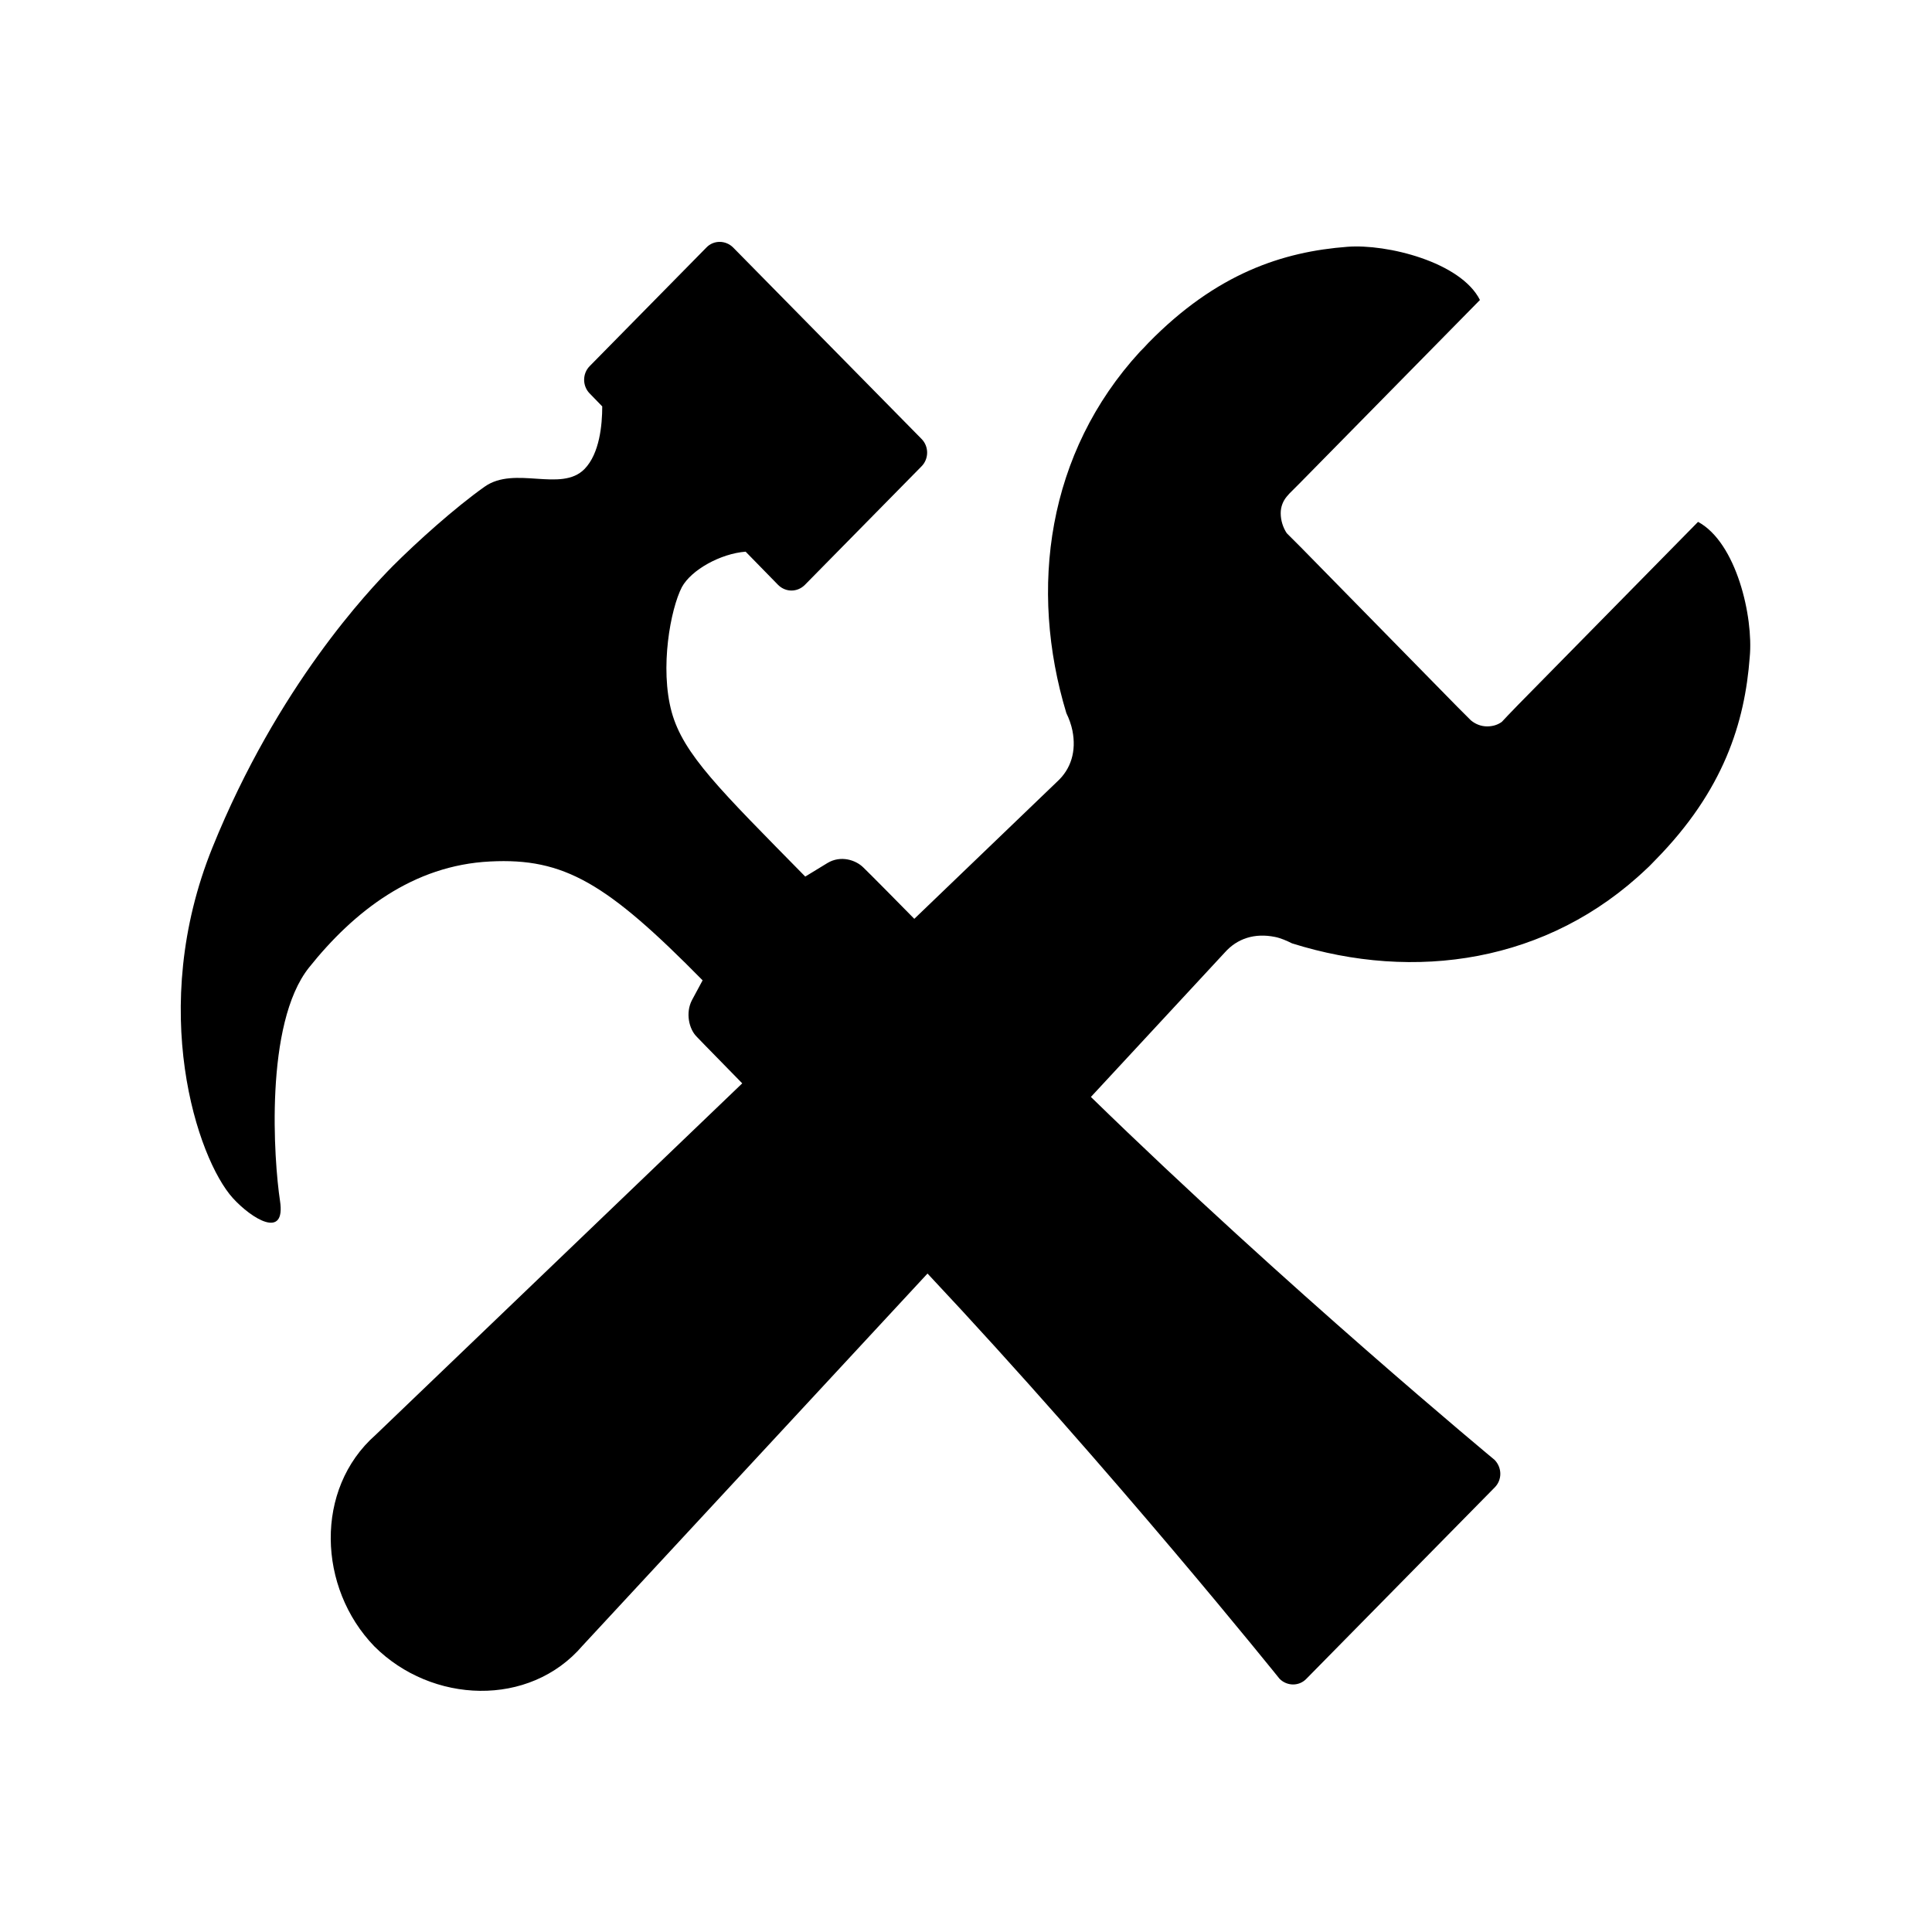
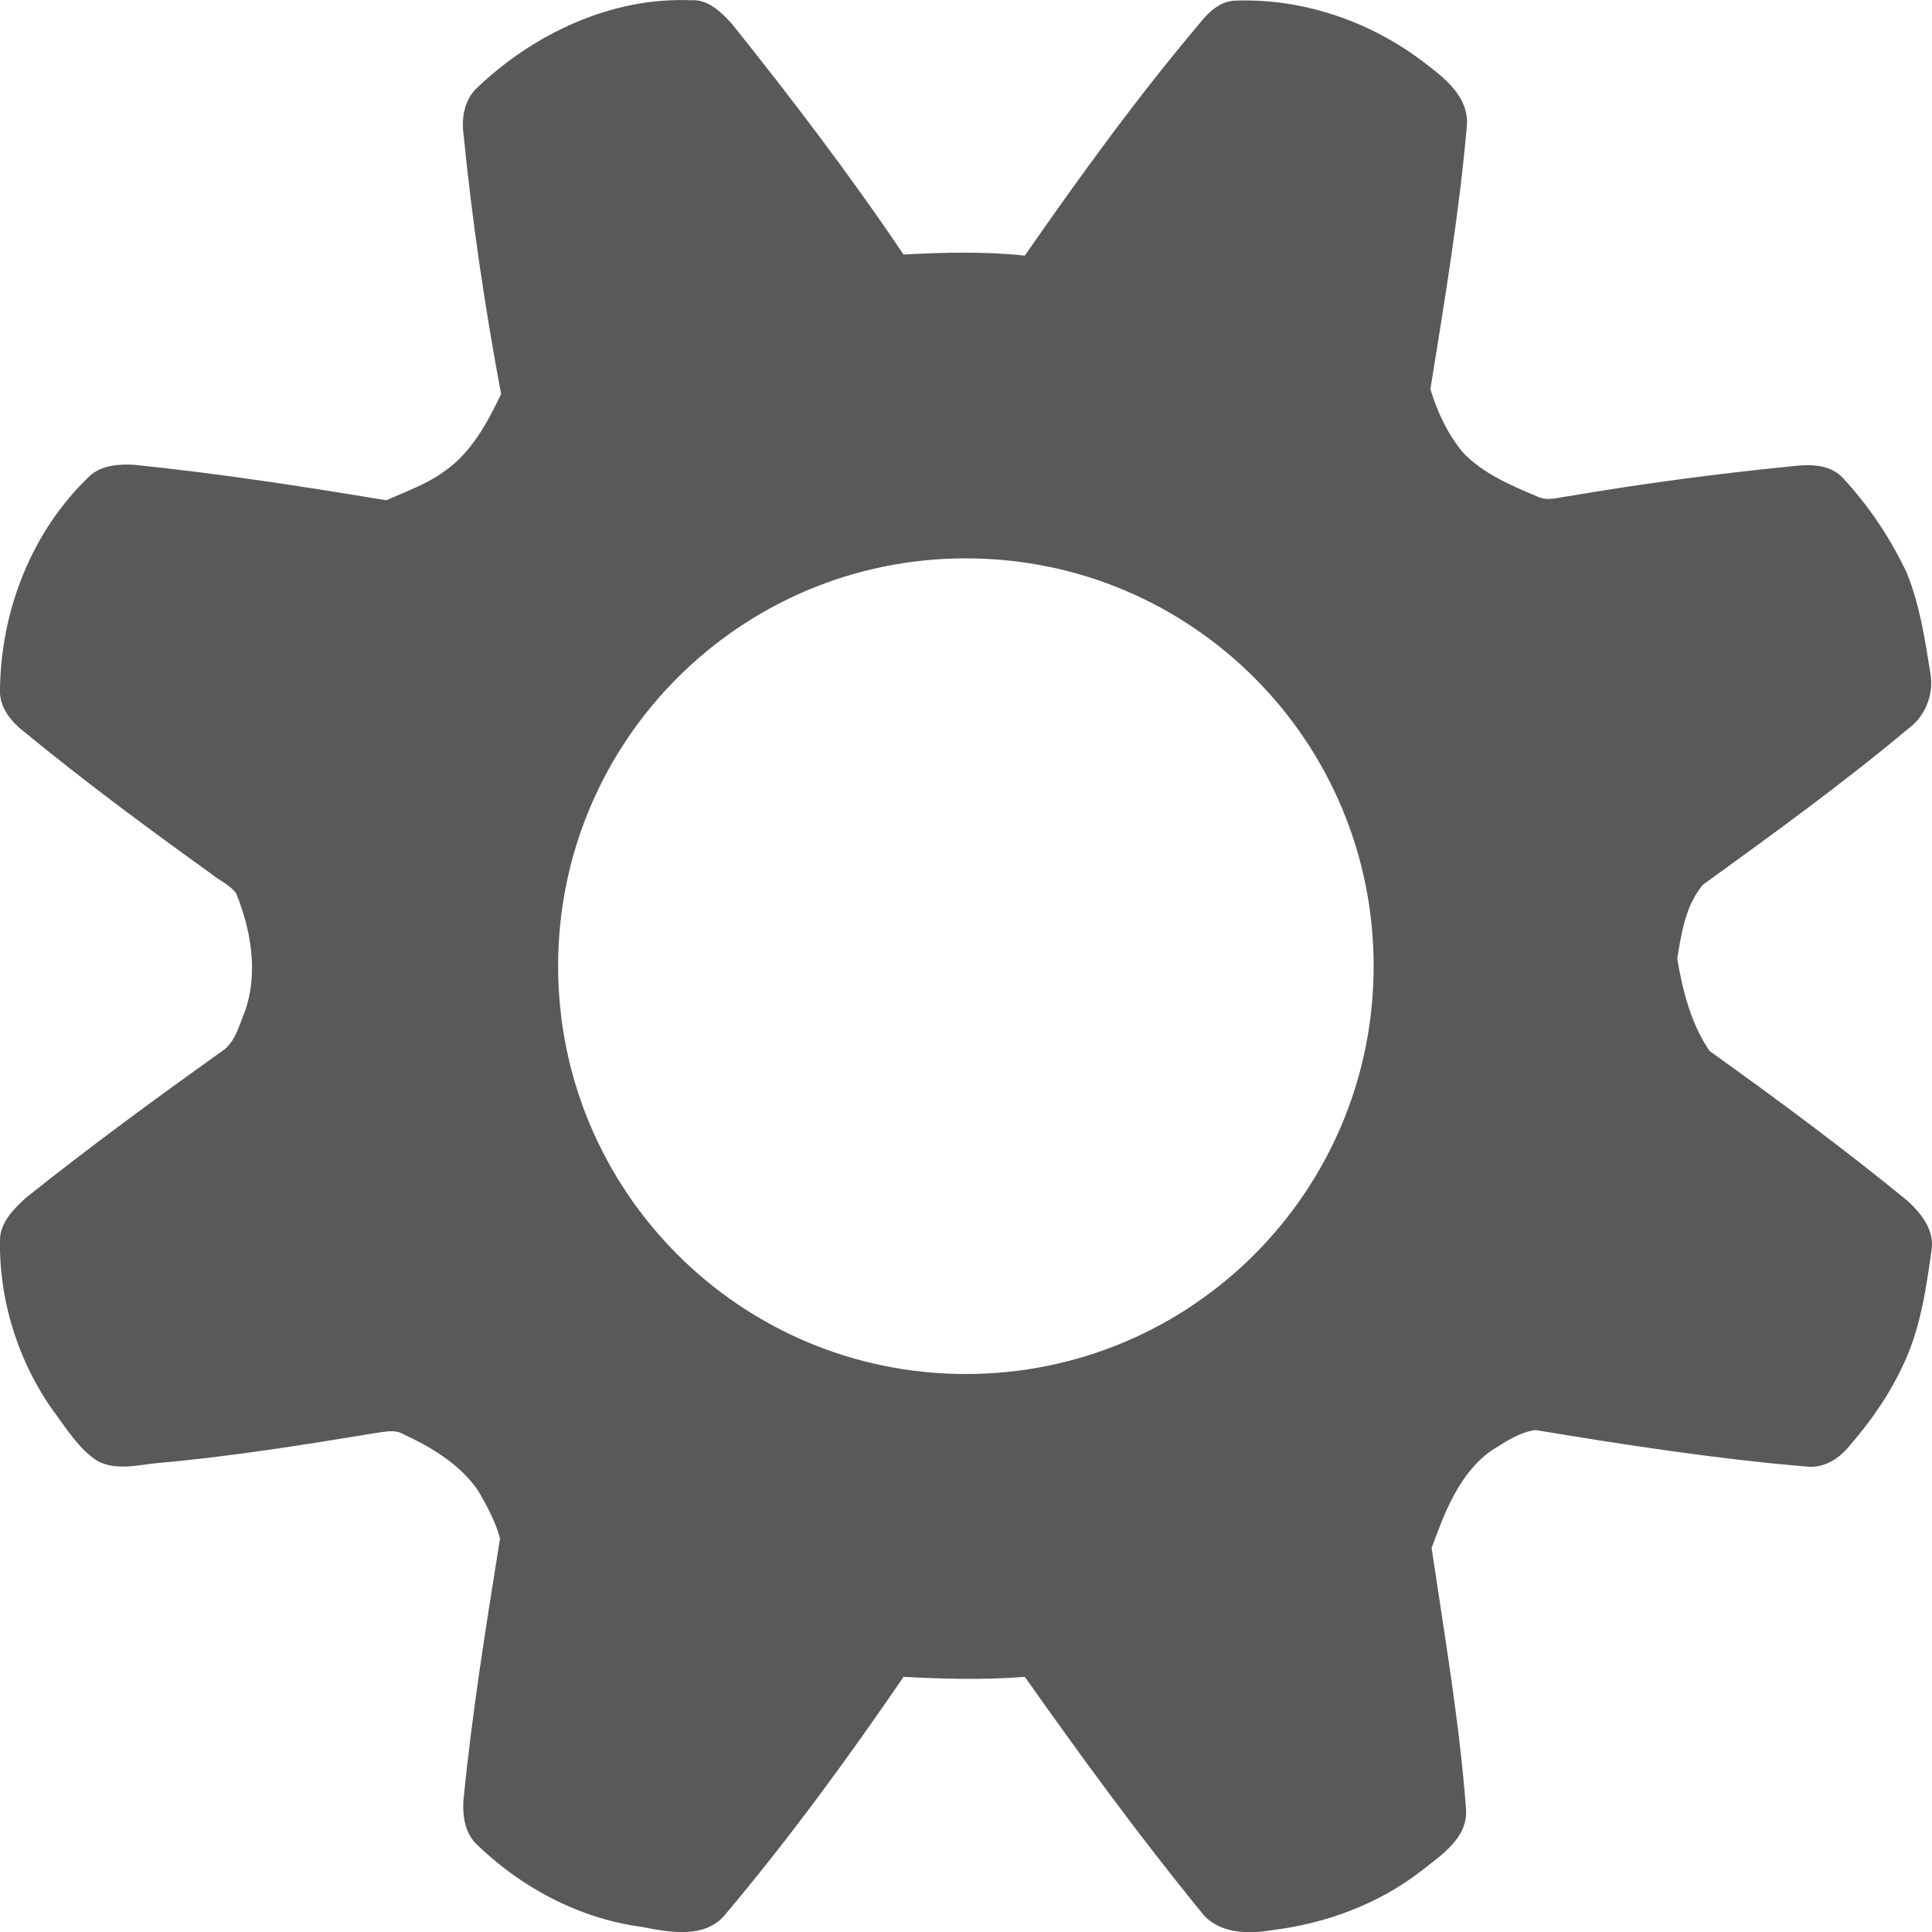
- <svg xmlns="http://www.w3.org/2000/svg" version="1.1" id="Layer_1" x="0px" y="0px" width="512px" height="512px" viewBox="0 0 512 512" style="enable-background:new 0 0 512 512;" xml:space="preserve">
-   <path d="M450,138.3l-47.7,48.5l-2.7,2.8l-1.6,1.7c-1.1,0.8-2.4,1.2-3.9,1.2c-1.6,0-3.1-0.6-4.3-1.6l-0.9-0.9l-2.7-2.7l-41.3-42.1  l-2.2-2.2l-1.7-1.7c-1-1.5-1.6-3.4-1.6-5.3c0-1.7,0.6-3.2,1.6-4.4l0.7-0.8l2.6-2.6l47.9-48.7c-5.1-10.1-24.7-14.9-35.1-14.1  c-17.1,1.3-34.7,7-52.8,25.5c-0.7,0.8-1.5,1.6-2.2,2.3C277.5,120,272.6,156,282.6,189c0.7,1.4,1.3,3.1,1.6,4.6  c1.1,5.5-0.4,10.2-4,13.5l-37.9,36.4c-11.8-12-13.5-13.6-13.5-13.6c-2-2-6-3.3-9.5-1.2l-5.9,3.6c-22.7-23.1-32.3-32.4-35.4-43.6  c-3.2-11.7-0.3-27.3,2.7-33.1c2.5-4.6,10.3-8.9,16.9-9.4l8.6,8.8c2,2,5.1,2,7.1,0l30.9-31.4c2-2,2-5.3,0-7.3l-49.9-50.7  c-2-2-5.2-2-7.1,0l-30.9,31.4c-2,2-2,5.3,0,7.3l3.3,3.4c0,4.9-0.7,12.5-4.7,16.6c-6.2,6.3-18.5-1-26.5,4.7  c-7.9,5.6-17.9,14.6-24.3,21c-6.3,6.4-30.5,31.8-47.8,74.6c-17.3,42.8-4,82.5,5.4,92.9c5,5.5,14.1,11.1,12.5,0.7  c-1.6-10.5-4.2-46.9,7.7-61.8c11.9-14.9,27.6-27.1,48-28.1c19.6-1,30.9,5.7,56.3,31.5l-2.8,5.2c-1.8,3.4-0.8,7.7,1.2,9.7  c0,0,1.5,1.6,12.1,12.4l-97.2,93.2c-16.2,14.3-15.3,40.5-0.3,56c15.2,15.2,41.1,16.3,55.2-0.2l91.4-98.6  c49.1,52.3,93.3,107.4,93.3,107.4c2,2,5.2,2,7.1,0l49.9-50.7c2-2,2-5.2,0-7.3c0,0-55.2-45.7-107-96.2l35.5-38.3  c3.3-3.7,7.9-5.2,13.3-4.1c1.5,0.3,3.1,1,4.5,1.7c32.4,10.2,67.8,5.2,94-19.8c0.8-0.7,1.5-1.5,2.3-2.3c18.1-18.4,23.7-36.4,25-53.8  C464.7,163.5,460.2,143.8,450,138.3z" />
+ <svg xmlns="http://www.w3.org/2000/svg" version="1.1" id="Layer_1" x="0px" y="0px" width="16px" height="16px" viewBox="0 0 16 16" enable-background="new 0 0 16 16" xml:space="preserve">
+   <path fill-rule="evenodd" clip-rule="evenodd" fill="#59595B" d="M3.955,0.723C3.848,0.819,3.821,0.971,3.838,1.104  C3.91,1.833,4.017,2.553,4.15,3.264C4.035,3.503,3.901,3.752,3.679,3.904c-0.143,0.105-0.32,0.168-0.48,0.239  c-0.693-0.115-1.387-0.222-2.08-0.293c-0.124-0.009-0.274,0-0.373,0.089C0.266,4.393,0.008,5.05,0,5.708  c-0.009,0.143,0.089,0.267,0.195,0.348C0.702,6.473,1.217,6.854,1.75,7.237c0.062,0.053,0.152,0.089,0.205,0.16  c0.124,0.302,0.187,0.666,0.071,0.985C1.981,8.49,1.955,8.605,1.866,8.686c-0.561,0.4-1.12,0.809-1.653,1.235  C0.115,10.01,0,10.126,0,10.268c-0.009,0.516,0.16,1.04,0.471,1.457c0.098,0.134,0.195,0.285,0.338,0.375  c0.151,0.079,0.32,0.035,0.489,0.017c0.604-0.053,1.208-0.15,1.812-0.249c0.071-0.009,0.16-0.034,0.231,0.01  c0.231,0.106,0.471,0.249,0.622,0.472c0.071,0.124,0.143,0.257,0.178,0.391c-0.115,0.72-0.231,1.439-0.303,2.168  c-0.008,0.125,0.01,0.259,0.099,0.355c0.373,0.365,0.854,0.623,1.378,0.694c0.23,0.044,0.533,0.106,0.702-0.116  c0.523-0.622,1.004-1.28,1.466-1.955c0.338,0.018,0.676,0.026,1.004,0c0.471,0.666,0.951,1.324,1.467,1.955  c0.133,0.169,0.373,0.178,0.578,0.143c0.443-0.054,0.879-0.213,1.236-0.489c0.168-0.133,0.391-0.275,0.373-0.516  c-0.055-0.72-0.178-1.439-0.285-2.16c0.107-0.293,0.23-0.622,0.498-0.809c0.115-0.071,0.23-0.151,0.363-0.168  c0.748,0.124,1.494,0.239,2.24,0.302c0.143,0.018,0.275-0.062,0.365-0.178c0.178-0.204,0.338-0.436,0.453-0.693  c0.133-0.294,0.178-0.613,0.223-0.934c0.018-0.16-0.09-0.293-0.197-0.392c-0.531-0.435-1.084-0.844-1.643-1.244  c-0.152-0.222-0.223-0.497-0.268-0.765c0.035-0.213,0.07-0.444,0.213-0.612c0.578-0.419,1.156-0.836,1.707-1.298  c0.133-0.098,0.205-0.276,0.178-0.444c-0.045-0.285-0.088-0.568-0.195-0.836c-0.133-0.285-0.311-0.551-0.523-0.782  c-0.107-0.124-0.277-0.124-0.428-0.106c-0.623,0.062-1.234,0.143-1.857,0.249c-0.08,0.009-0.17,0.044-0.258,0  c-0.213-0.09-0.445-0.187-0.613-0.364c-0.125-0.151-0.213-0.338-0.268-0.524c0.117-0.729,0.24-1.458,0.303-2.195  c0.01-0.249-0.223-0.41-0.4-0.543c-0.436-0.32-0.977-0.497-1.51-0.479c-0.135,0-0.232,0.098-0.303,0.187  C9.421,0.802,8.95,1.45,8.487,2.117C8.149,2.081,7.821,2.09,7.483,2.108C7.039,1.45,6.559,0.819,6.061,0.197  C5.972,0.1,5.866-0.007,5.723,0.002C5.066-0.025,4.425,0.277,3.955,0.723z M4.622,8.001c0-1.866,1.511-3.377,3.377-3.377  c1.868,0,3.377,1.511,3.377,3.377s-1.51,3.378-3.377,3.378C6.132,11.379,4.622,9.867,4.622,8.001z" />
+   <g>
+ </g>
+   <g>
+ </g>
+   <g>
+ </g>
+   <g>
+ </g>
+   <g>
+ </g>
+   <g>
+ </g>
+   <g>
+ </g>
+   <g>
+ </g>
+   <g>
+ </g>
+   <g>
+ </g>
+   <g>
+ </g>
+   <g>
+ </g>
+   <g>
+ </g>
+   <g>
+ </g>
+   <g>
+ </g>
</svg>
